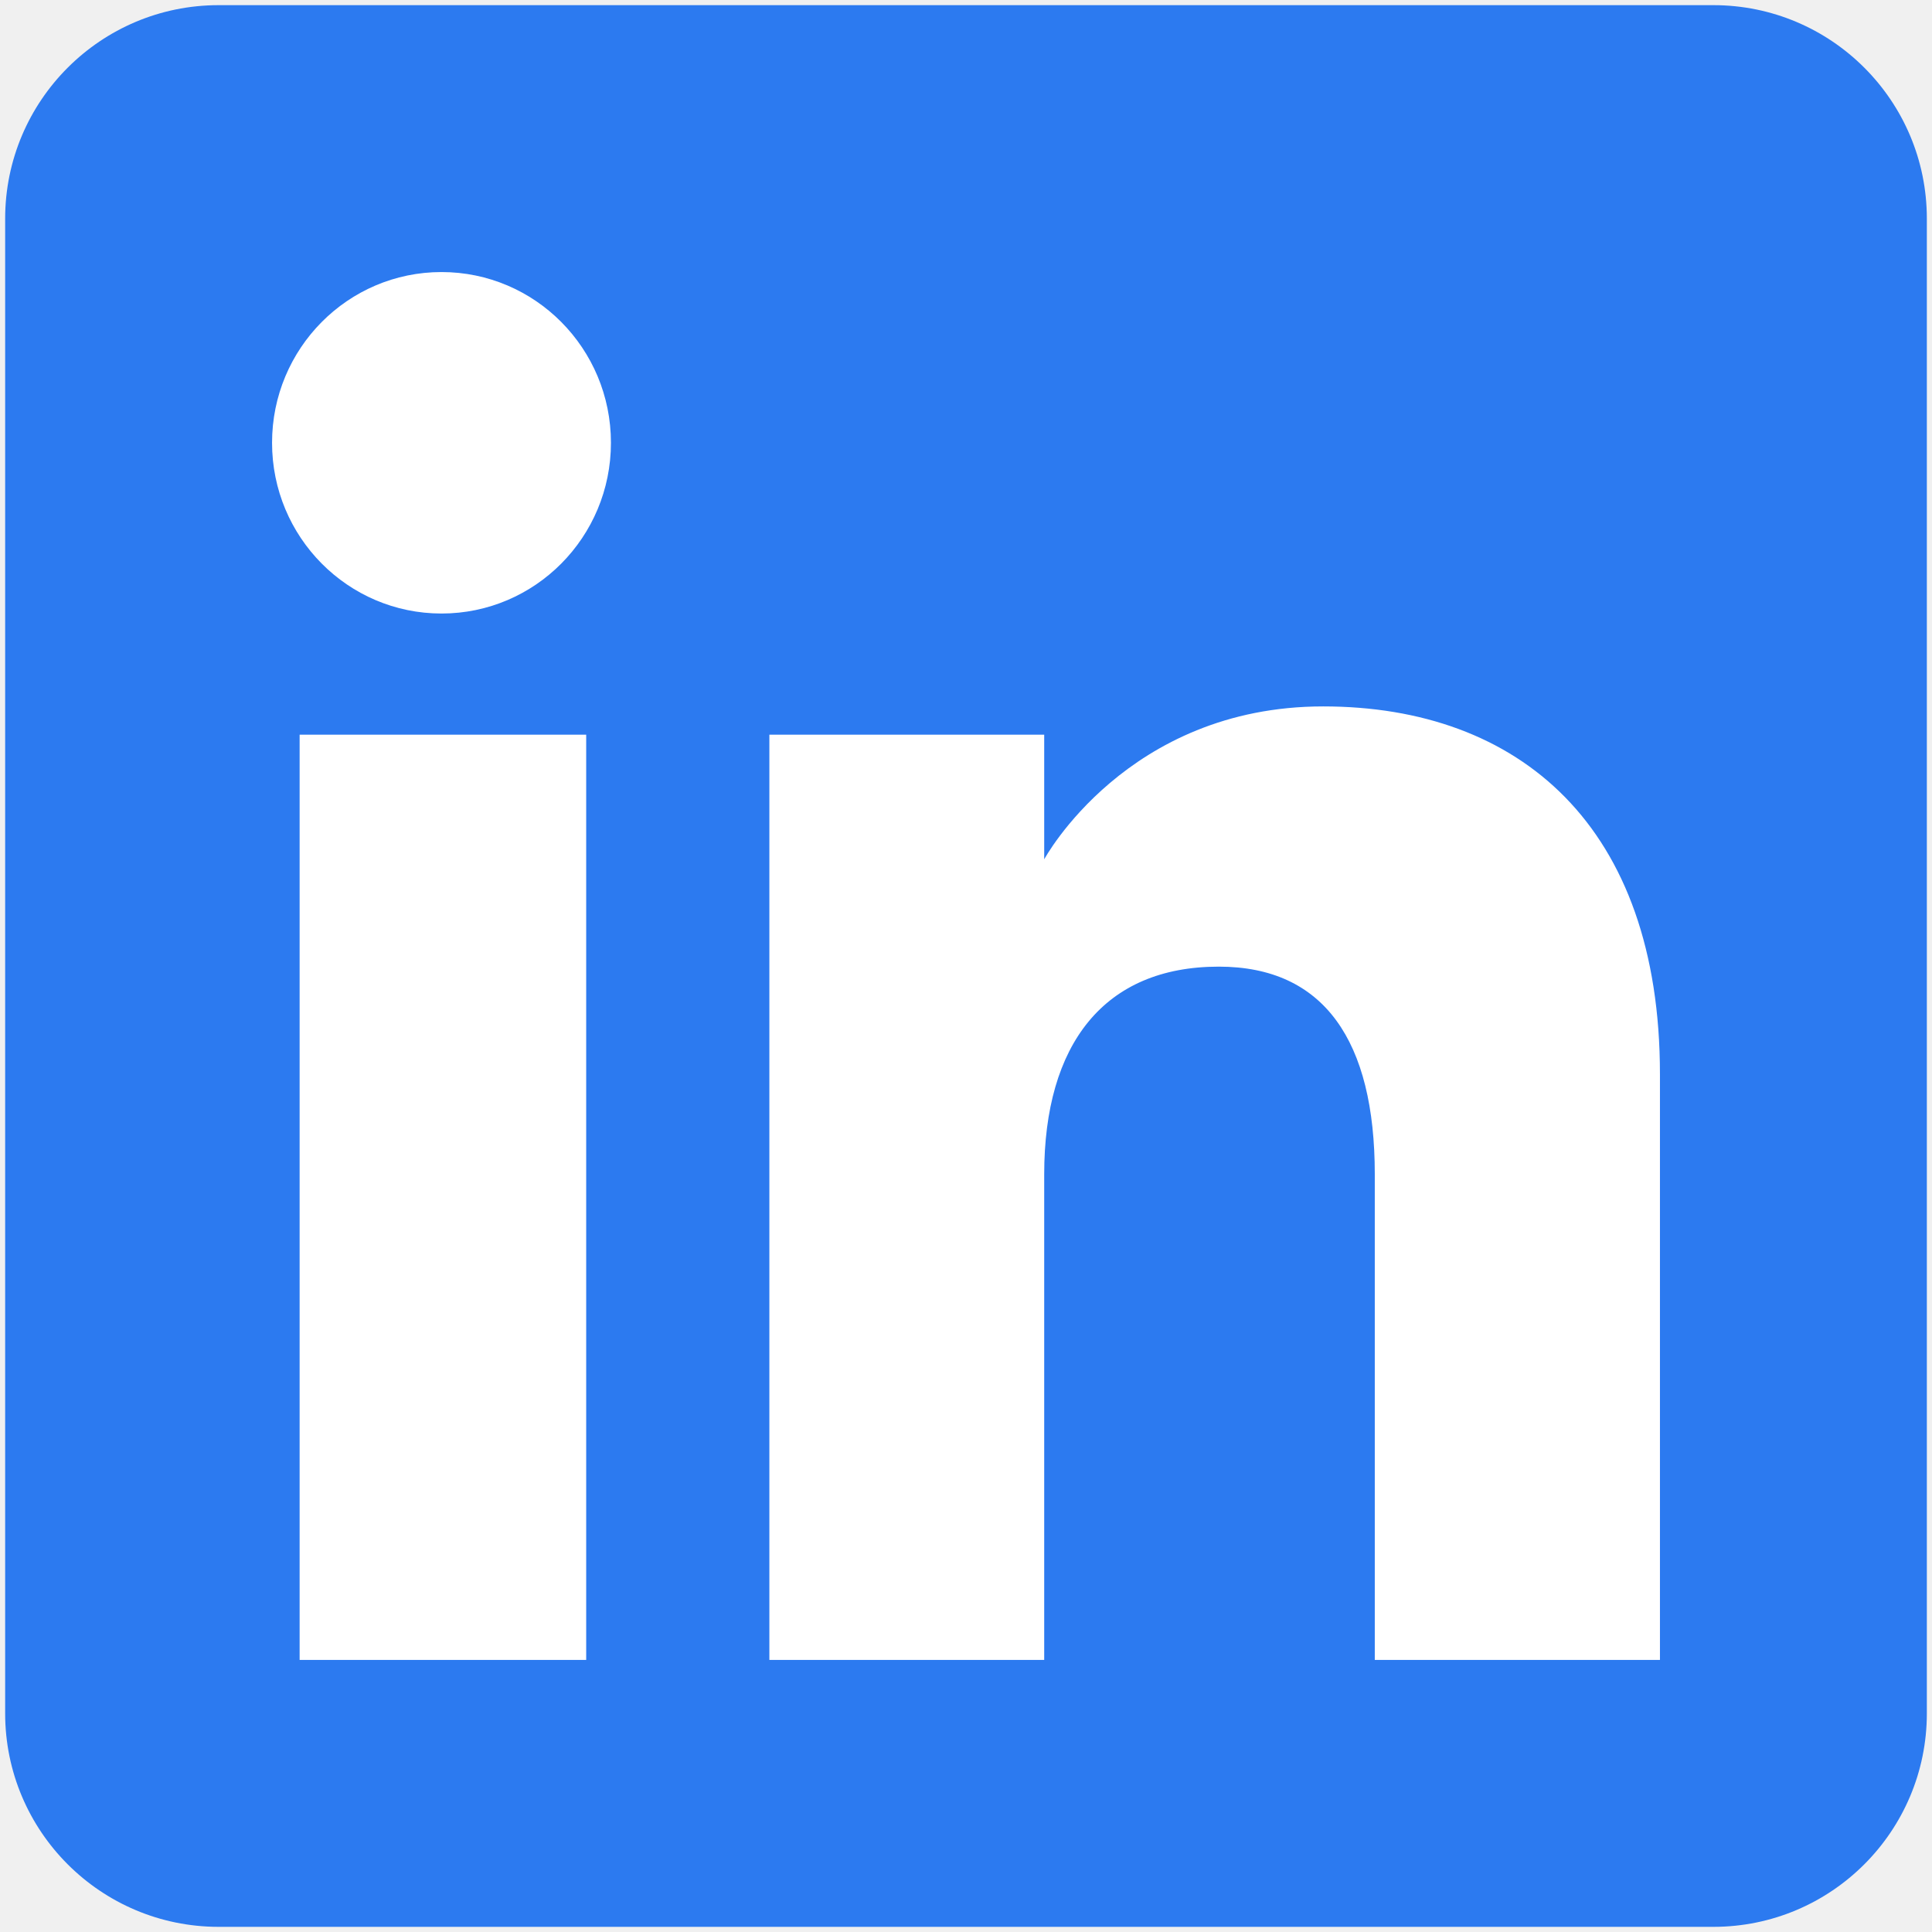
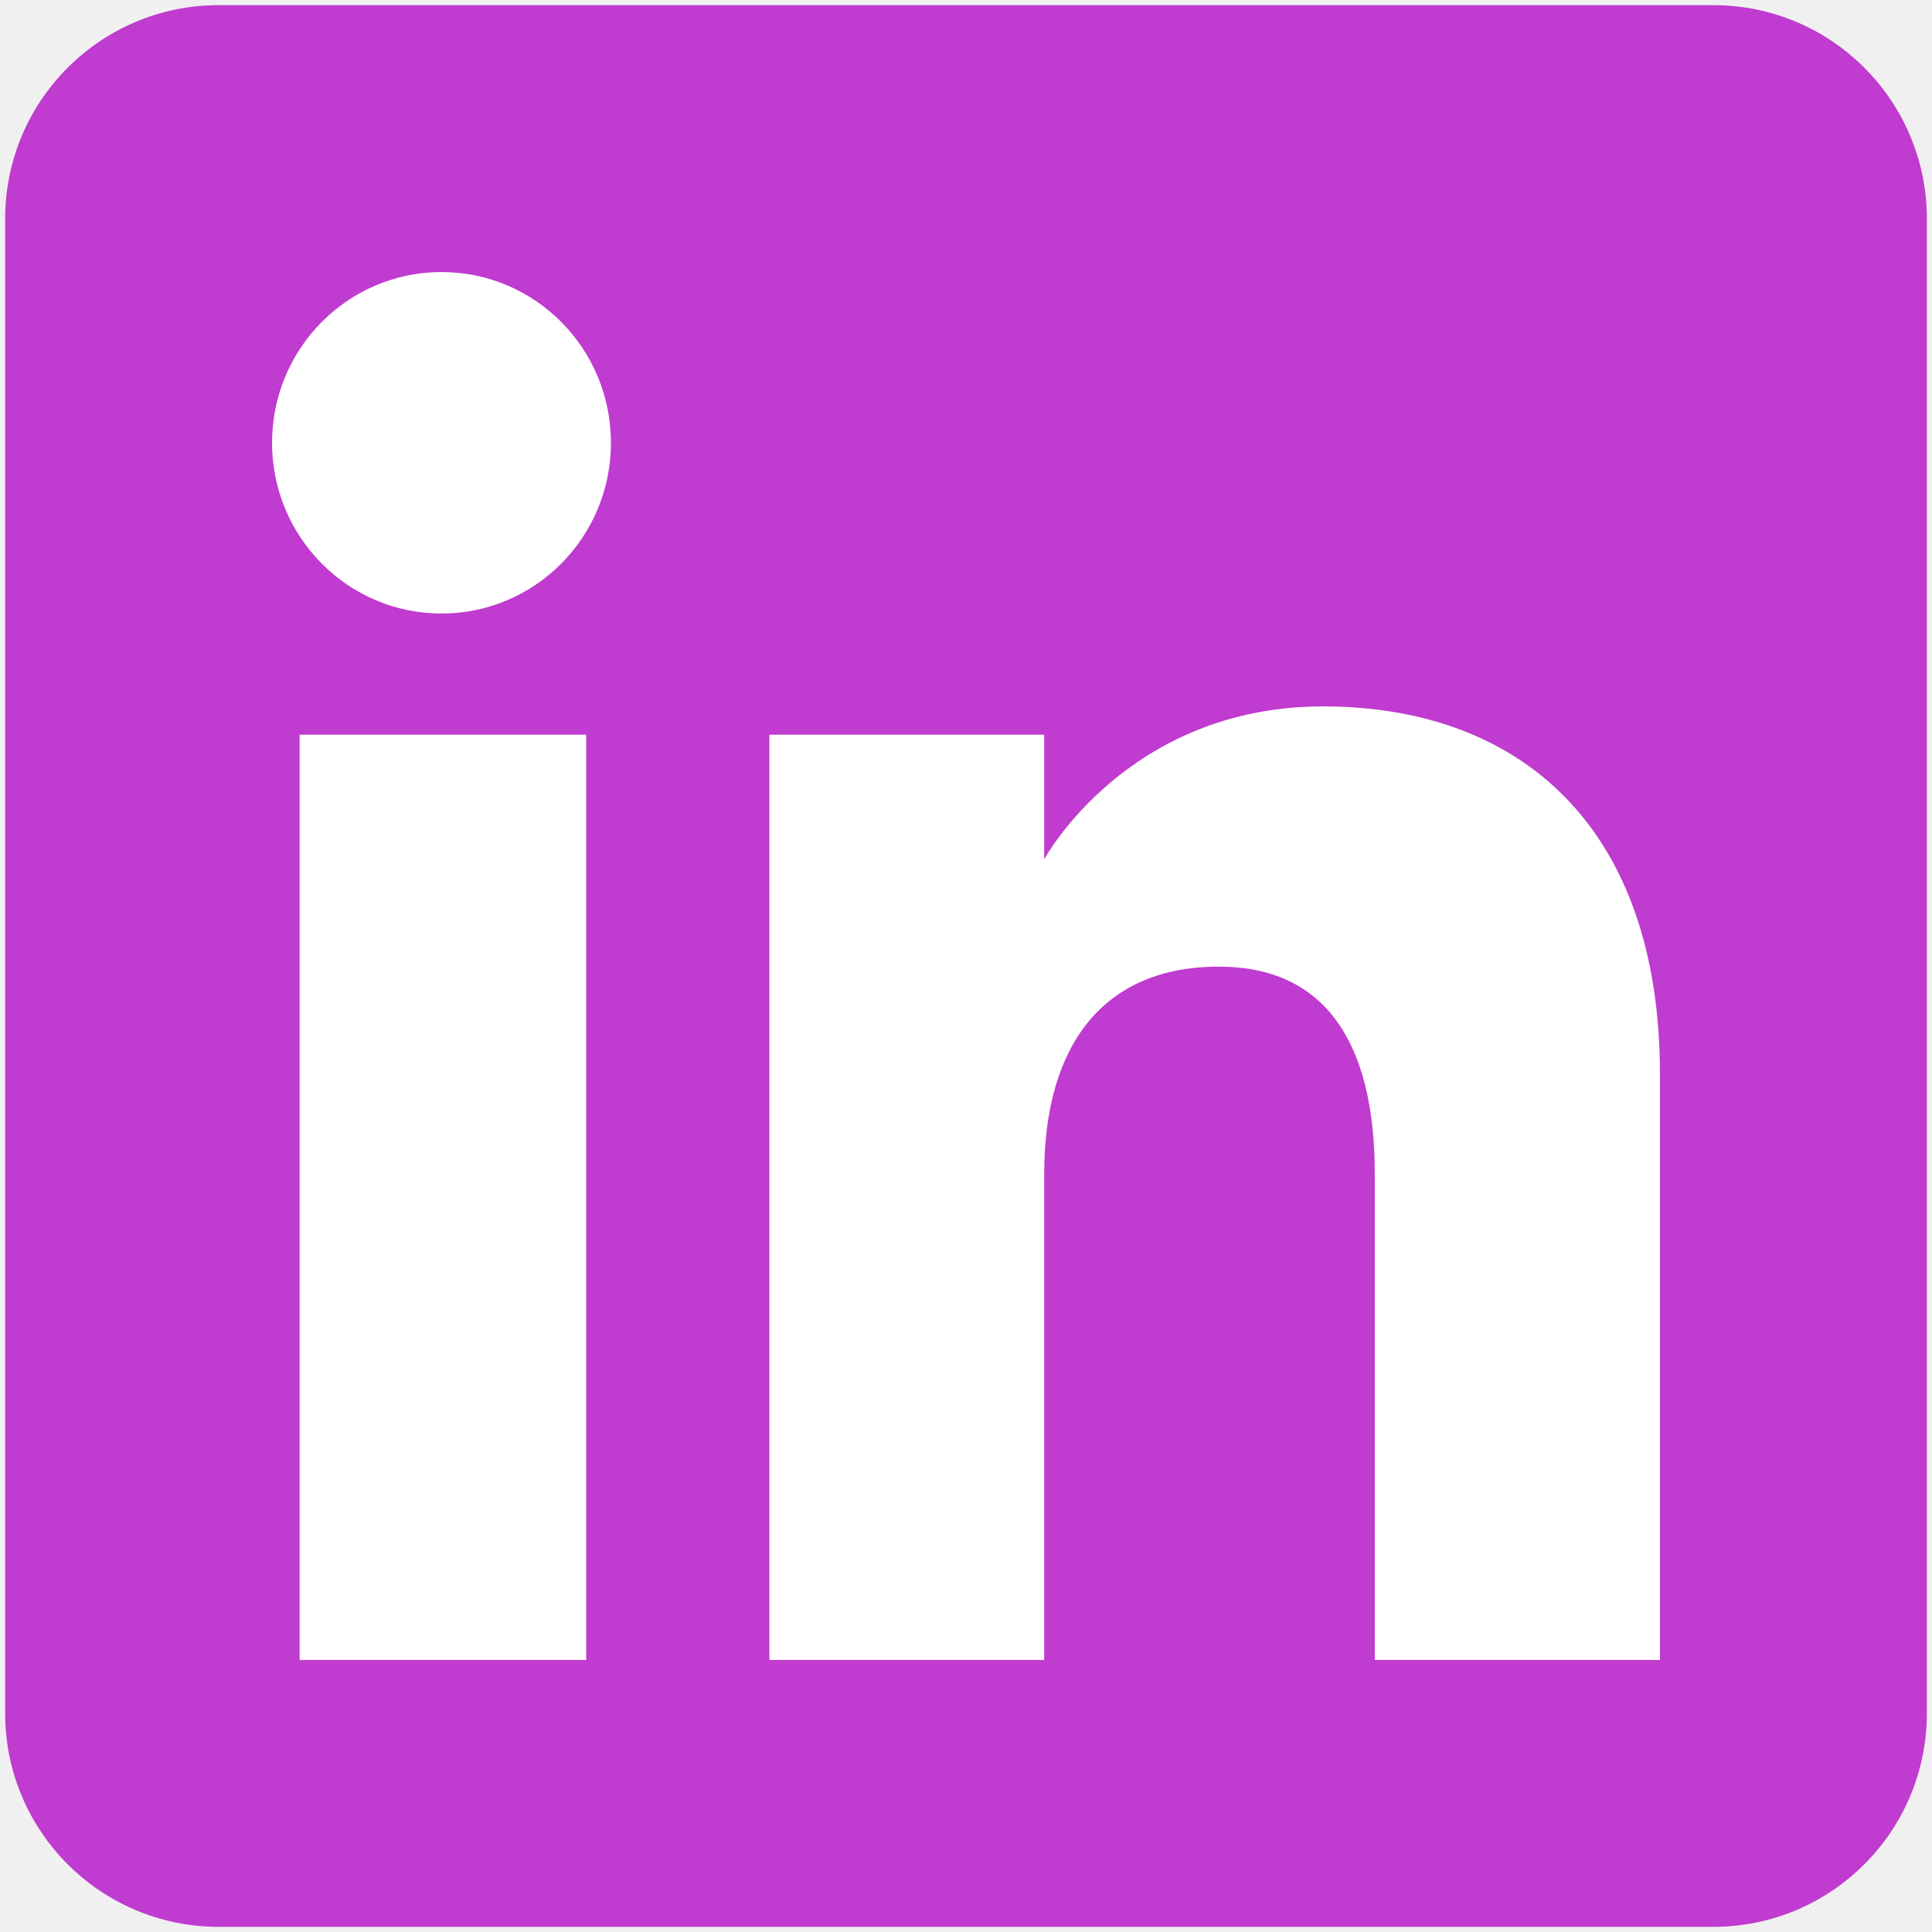
<svg xmlns="http://www.w3.org/2000/svg" width="1080" height="1080">
  <path vector-effect="non-scaling-stroke" d="M-540-540H540V540H-540z" fill="#fff" visibility="hidden" transform="translate(540 540)" />
-   <path vector-effect="non-scaling-stroke" transform="translate(490 490)" d="M49.998 15.625c-18.938 0-34.294 15.356-34.294 34.299 0 15.152 9.824 28.009 23.457 32.544 1.715.314 2.255-.703 2.255-1.612v-5.955c-9.539 2.075-11.516-4.516-11.516-4.516-1.558-3.964-3.805-5.017-3.805-5.017-3.114-2.127.233-2.088.233-2.088 3.441.243 5.255 3.537 5.255 3.537 3.06 5.237 8.026 3.725 9.978 2.85.313-2.217 1.201-3.729 2.181-4.586-7.615-.867-15.622-3.808-15.622-16.951 0-3.746 1.336-6.806 3.529-9.202-.354-.867-1.533-4.355.337-9.079 0 0 2.879-.921 9.43 3.518 2.736-.761 5.671-1.14 8.587-1.154 2.914.013 5.848.393 8.587 1.154 6.549-4.438 9.427-3.518 9.427-3.518 1.868 4.724.691 8.212.339 9.079 2.194 2.396 3.527 5.456 3.527 9.203 0 13.178-8.02 16.076-15.663 16.922 1.231 1.062 2.35 3.12 2.35 6.319v9.494c0 .917.553 1.933 2.294 1.6 13.619-4.543 23.435-17.391 23.435-32.54 0-18.943-15.356-34.299-34.299-34.299zM50 12.5c20.711 0 37.5 16.789 37.5 37.5S70.711 87.5 50 87.5 12.5 70.711 12.5 50 29.289 12.5 50 12.5z" fill="#008dd2" />
+   <path vector-effect="non-scaling-stroke" transform="translate(490 490)" d="M49.998 15.625c-18.938 0-34.294 15.356-34.294 34.299 0 15.152 9.824 28.009 23.457 32.544 1.715.314 2.255-.703 2.255-1.612v-5.955c-9.539 2.075-11.516-4.516-11.516-4.516-1.558-3.964-3.805-5.017-3.805-5.017-3.114-2.127.233-2.088.233-2.088 3.441.243 5.255 3.537 5.255 3.537 3.06 5.237 8.026 3.725 9.978 2.85.313-2.217 1.201-3.729 2.181-4.586-7.615-.867-15.622-3.808-15.622-16.951 0-3.746 1.336-6.806 3.529-9.202-.354-.867-1.533-4.355.337-9.079 0 0 2.879-.921 9.43 3.518 2.736-.761 5.671-1.14 8.587-1.154 2.914.013 5.848.393 8.587 1.154 6.549-4.438 9.427-3.518 9.427-3.518 1.868 4.724.691 8.212.339 9.079 2.194 2.396 3.527 5.456 3.527 9.203 0 13.178-8.02 16.076-15.663 16.922 1.231 1.062 2.35 3.12 2.35 6.319v9.494c0 .917.553 1.933 2.294 1.6 13.619-4.543 23.435-17.391 23.435-32.54 0-18.943-15.356-34.299-34.299-34.299zM50 12.5c20.711 0 37.5 16.789 37.5 37.5S70.711 87.5 50 87.5 12.5 70.711 12.5 50 29.289 12.5 50 12.5z" fill="#c03bcf" />
  <g fill="#fff">
    <path vector-effect="non-scaling-stroke" d="M-50-50H50V50H-50z" fill-opacity="0" transform="translate(50 50)" />
    <path vector-effect="non-scaling-stroke" d="M-540-540H540V540H-540z" visibility="hidden" transform="translate(540 540)" />
  </g>
  <g transform="matrix(14.92 0 0 14.92 2.88 2.88)" fill-rule="evenodd">
-     <path vector-effect="non-scaling-stroke" d="M8 72h56a8 8 0 0 0 8-8V8a8 8 0 0 0-8-8H8a8 8 0 0 0-8 8v56a8 8 0 0 0 8 8z" fill="#2c7af0" />
+     <path vector-effect="non-scaling-stroke" d="M8 72h56a8 8 0 0 0 8-8V8a8 8 0 0 0-8-8H8a8 8 0 0 0-8 8v56a8 8 0 0 0 8 8z" fill="#c03bcf" />
    <path vector-effect="non-scaling-stroke" d="M62 62H51.316V43.802c0-4.989-1.896-7.778-5.845-7.778-4.296 0-6.541 2.902-6.541 7.778V62H28.633V27.333H38.93v4.67s3.096-5.729 10.452-5.729S62 30.764 62 40.051V62zM16.349 22.794c-3.507 0-6.349-2.864-6.349-6.397S12.842 10 16.349 10s6.348 2.864 6.348 6.397-2.84 6.397-6.348 6.397zM11.033 62h10.737V27.333H11.033V62z" fill="#fff" />
  </g>
</svg>
